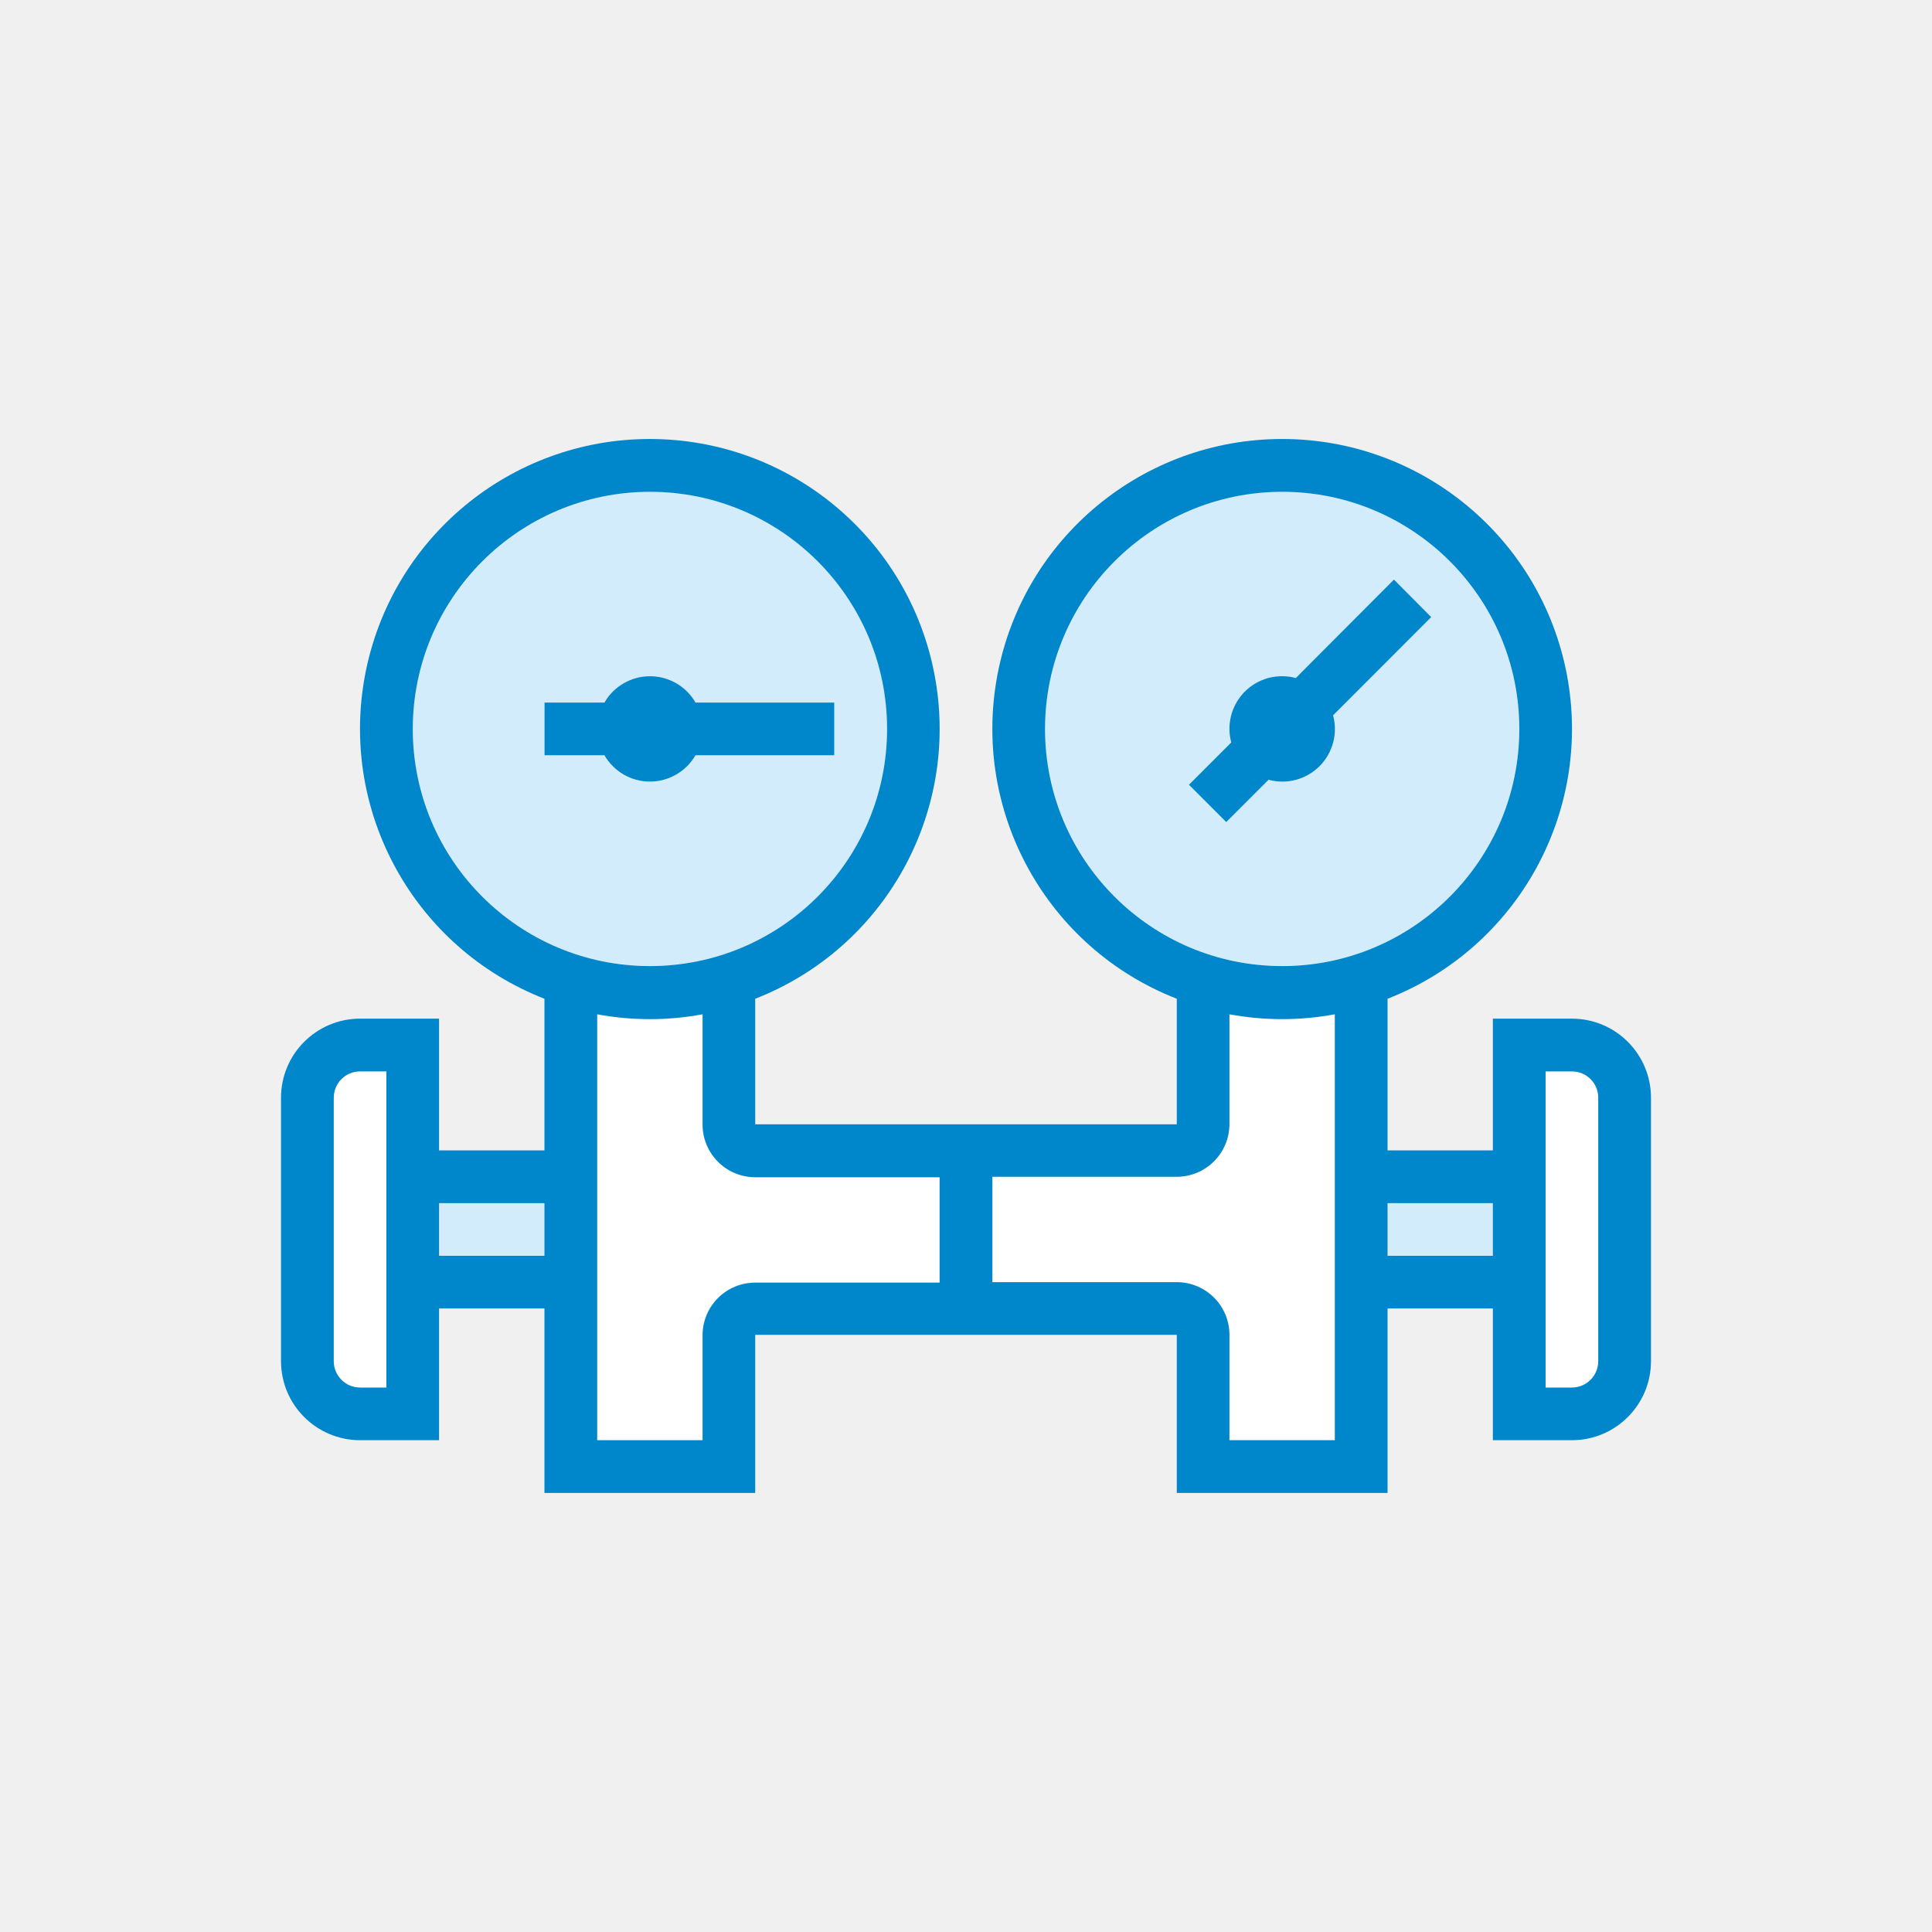
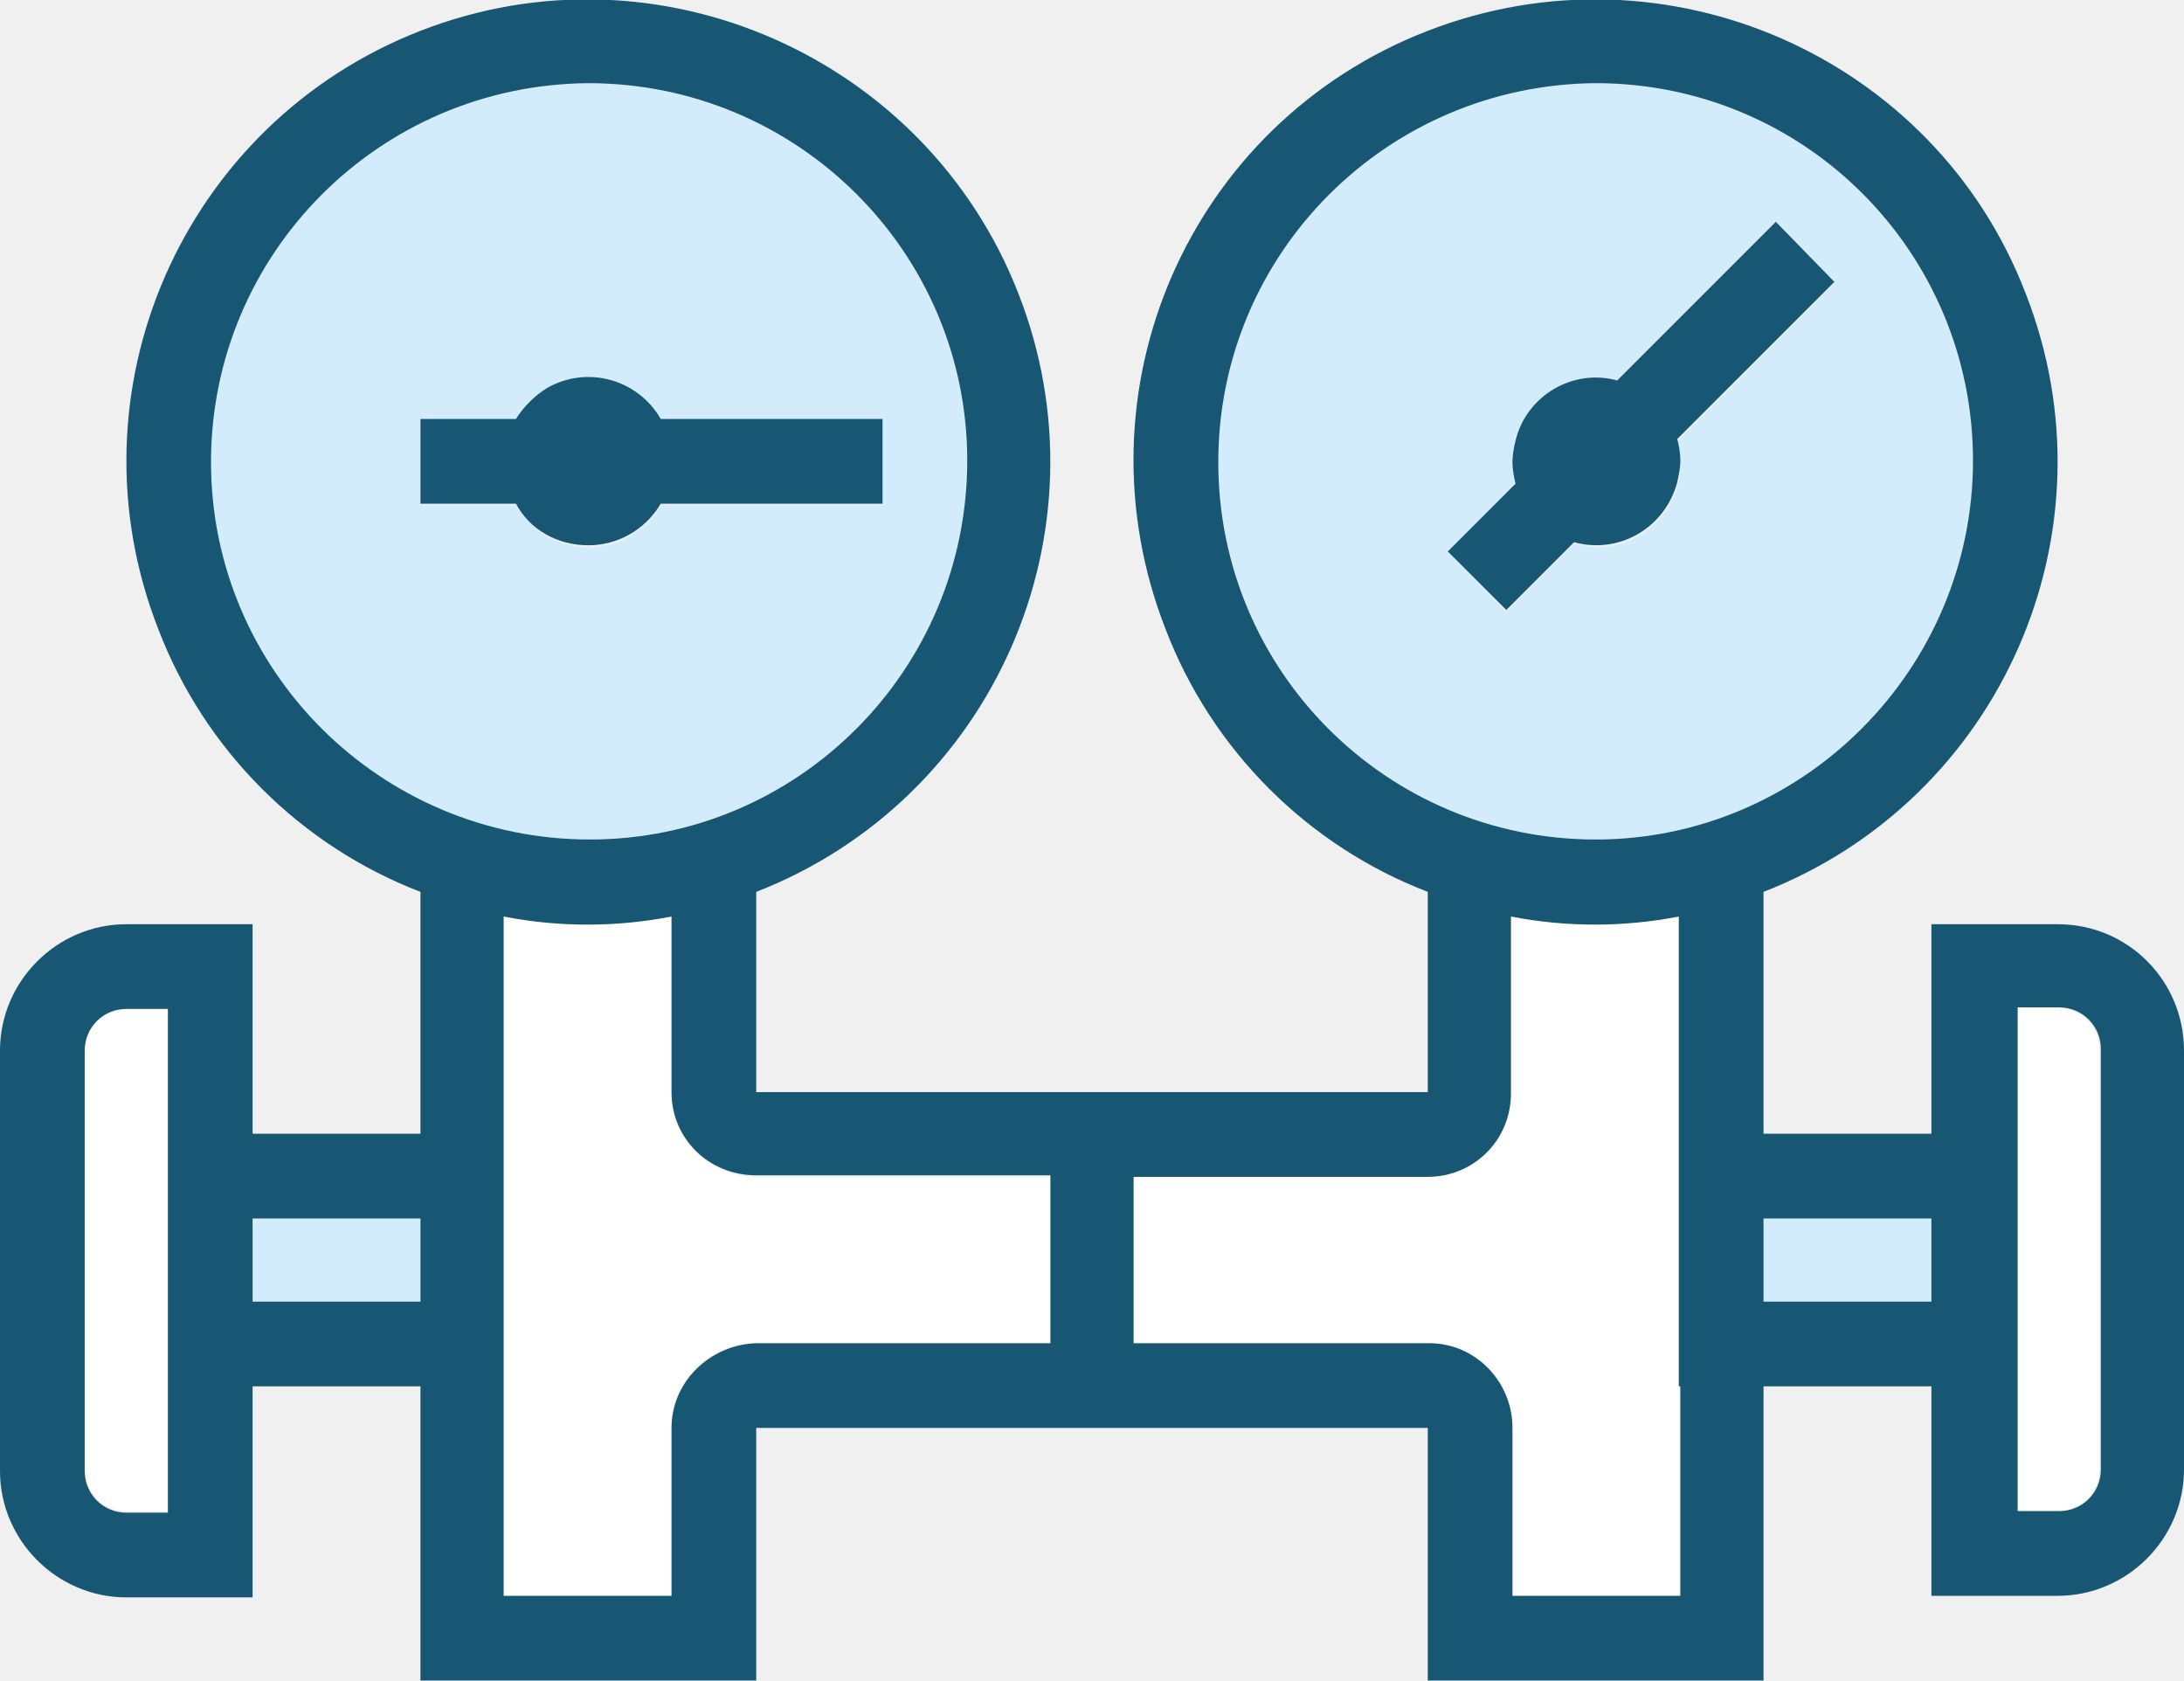
- <svg xmlns="http://www.w3.org/2000/svg" id="Iconos" viewBox="0 0 200 200">
-   <defs>
-     <style>.cls-1{fill:#fff;}.cls-2{fill:#d3ecfb;}.cls-3{fill:#0086cb;}</style>
-   </defs>
-   <path class="cls-1" d="M97.27,132.73V121.82H78.18a5.46,5.46,0,0,1-5.45-5.46V105a30,30,0,0,1-10.91,0v44.14H72.73V138.18a5.45,5.45,0,0,1,5.45-5.45Z" />
-   <path class="cls-1" d="M132.73,105.45a29.73,29.73,0,0,1-5.46-.5v11.41a5.46,5.46,0,0,1-5.45,5.46H102.73v10.91h19.09a5.45,5.45,0,0,1,5.45,5.45v10.91h10.91V105A29.7,29.7,0,0,1,132.73,105.45Z" />
-   <path class="cls-2" d="M67.27,100A24.55,24.55,0,1,0,42.73,75.45,24.57,24.57,0,0,0,67.27,100ZM56.36,72.73h6.2a5.44,5.44,0,0,1,9.43,0H86.36v5.45H72a5.44,5.44,0,0,1-9.43,0h-6.2Z" />
-   <path class="cls-3" d="M67.27,80.91A5.45,5.45,0,0,0,72,78.18H86.36V72.73H72a5.44,5.44,0,0,0-9.43,0h-6.2v5.45h6.2A5.44,5.44,0,0,0,67.27,80.91Z" />
-   <path class="cls-2" d="M132.73,100a24.55,24.55,0,1,0-24.55-24.55A24.57,24.57,0,0,0,132.73,100Zm-5.46-24.55A5.46,5.46,0,0,1,132.73,70a5.57,5.57,0,0,1,1.41.19L144.3,60l3.85,3.85L138,74.05a5.44,5.44,0,0,1-6.67,6.67l-4.38,4.38-3.86-3.86,4.38-4.38A5.45,5.45,0,0,1,127.27,75.45Z" />
-   <path class="cls-3" d="M126.94,85.1l4.38-4.38A5.44,5.44,0,0,0,138,74.05l10.16-10.17L144.3,60,134.14,70.19a5.57,5.57,0,0,0-1.41-.19,5.44,5.44,0,0,0-5.27,6.86l-4.38,4.38Z" />
-   <rect class="cls-2" x="45.45" y="124.55" width="10.91" height="5.45" />
-   <rect class="cls-2" x="143.64" y="124.55" width="10.91" height="5.45" />
-   <path class="cls-1" d="M37.27,110.91a2.72,2.72,0,0,0-2.72,2.73v27.27a2.73,2.73,0,0,0,2.72,2.73H40V110.91Z" />
-   <path class="cls-1" d="M162.73,110.91H160v32.73h2.73a2.73,2.73,0,0,0,2.72-2.73V113.64A2.72,2.72,0,0,0,162.73,110.91Z" />
-   <path class="cls-3" d="M162.73,105.45h-8.19v13.64h-10.9v-15.7a30,30,0,1,0-21.82,0v13H78.18v-13a30,30,0,1,0-21.82,0v15.7H45.45V105.45H37.27a8.19,8.19,0,0,0-8.18,8.19v27.27a8.19,8.19,0,0,0,8.18,8.18h8.18V135.45H56.36v19.1H78.18V138.18h43.64v16.37h21.82v-19.1h10.9v13.64h8.19a8.19,8.19,0,0,0,8.18-8.18V113.64A8.19,8.19,0,0,0,162.73,105.45Zm2.72,35.46a2.73,2.73,0,0,1-2.72,2.73H160V110.91h2.73a2.72,2.72,0,0,1,2.72,2.73Zm-27.27-5.46v13.64H127.27V138.18a5.45,5.45,0,0,0-5.45-5.45H102.73V121.82h19.09a5.46,5.46,0,0,0,5.45-5.46V105a30,30,0,0,0,10.91,0v30.5Zm-65.45,2.73v10.91H61.82V105a30,30,0,0,0,10.91,0v11.41a5.46,5.46,0,0,0,5.45,5.46H97.27v10.91H78.18A5.45,5.45,0,0,0,72.73,138.18ZM40,135.45v8.19H37.27a2.73,2.73,0,0,1-2.72-2.73V113.64a2.72,2.72,0,0,1,2.72-2.73H40v24.54Zm5.45-10.9H56.36V130H45.45ZM67.27,50.91A24.55,24.55,0,1,1,42.73,75.45,24.57,24.57,0,0,1,67.27,50.91Zm65.46,0a24.55,24.55,0,1,1-24.55,24.54A24.57,24.57,0,0,1,132.73,50.91Zm10.91,73.64h10.9V130h-10.9Z" />
+ <svg xmlns="http://www.w3.org/2000/svg" version="1.1" id="Iconos" x="0px" y="0px" viewBox="0 0 141.8 109.1" style="enable-background:new 0 0 141.8 109.1;" xml:space="preserve">
+   <style type="text/css">
+ 	.st0{fill:#FFFFFF;}
+ 	.st1{fill:#D3ECFB;}
+ 	.st2{fill:#175774;}
+ </style>
+   <path class="st0" d="M68.2,87.3V76.4H49.1c-3,0-5.5-2.4-5.5-5.4V59.5c-3.6,0.7-7.3,0.7-10.9,0v44.1h10.9V92.7c0-3,2.4-5.5,5.5-5.5  L68.2,87.3z" />
+   <path class="st0" d="M103.6,60c-1.8,0-3.7-0.2-5.5-0.5v11.4c0,3-2.4,5.4-5.4,5.4H73.6v10.9h19.1c3,0,5.5,2.4,5.4,5.5v10.9h10.9V59.5  C107.3,59.8,105.5,60,103.6,60z" />
+   <path class="st1" d="M38.2,54.5c13.6,0,24.6-11,24.6-24.5c0-13.6-11-24.6-24.5-24.6S13.6,16.4,13.6,30c0,0,0,0,0,0  C13.7,43.5,24.6,54.5,38.2,54.5z M27.3,27.3h6.2c1.5-2.6,4.8-3.5,7.4-2c0.8,0.5,1.5,1.2,2,2h14.4v5.5H42.9c-1.5,2.6-4.8,3.5-7.4,2  c-0.8-0.5-1.5-1.2-2-2h-6.2V27.3z" />
+   <path class="st2" d="M38.2,35.4c1.9,0,3.7-1,4.7-2.7h14.4v-5.5H42.9c-1.5-2.6-4.8-3.5-7.4-2c-0.8,0.5-1.5,1.2-2,2h-6.2v5.5h6.2  C34.4,34.4,36.2,35.4,38.2,35.4z" />
+   <path class="st1" d="M103.6,54.5c13.6,0,24.6-11,24.5-24.6c0-13.6-11-24.5-24.5-24.5c-13.6,0-24.5,11-24.5,24.5  C79.1,43.6,90.1,54.5,103.6,54.5z M98.2,30c0-3,2.5-5.5,5.5-5.4c0.4,0,0.9,0.1,1.3,0.2l10.2-10.2l3.8,3.9l-10.1,10.2  c0.1,0.5,0.2,0.9,0.2,1.4c0,3-2.5,5.5-5.5,5.4c-0.5,0-0.9-0.1-1.4-0.2l-4.4,4.4L94,35.8l4.4-4.4C98.3,31,98.2,30.5,98.2,30z" />
+   <path class="st2" d="M97.8,39.6l4.4-4.4c2.9,0.8,5.9-0.9,6.7-3.9c0.1-0.5,0.2-0.9,0.2-1.4c0-0.5-0.1-1-0.2-1.4l10.2-10.2l-3.8-3.9  L105,24.7c-2.9-0.8-5.9,1-6.6,3.9c-0.1,0.4-0.2,0.9-0.2,1.4c0,0.5,0.1,1,0.2,1.4L94,35.8L97.8,39.6z" />
+   <rect x="16.4" y="79.1" class="st1" width="10.9" height="5.4" />
+   <rect x="114.5" y="79.1" class="st1" width="10.9" height="5.4" />
+   <path class="st0" d="M8.2,65.4c-1.5,0-2.7,1.2-2.7,2.7v27.3c0,1.5,1.2,2.7,2.7,2.7c0,0,0,0,0,0h2.7V65.4H8.2z" />
+   <path class="st0" d="M133.6,65.4h-2.7v32.7h2.7c1.5,0,2.7-1.2,2.7-2.7c0,0,0,0,0,0V68.2C136.4,66.7,135.1,65.5,133.6,65.4z" />
+   <path class="st2" d="M133.6,60h-8.2v13.6h-10.9V57.9c15.4-6,23.1-23.4,17-38.9C125.6,3.7,108.2-4,92.7,2s-23.1,23.4-17,38.9  c3,7.8,9.2,14,17,17v13H49.1v-13c15.4-6,23.1-23.4,17-38.9C60.1,3.7,42.7-4,27.3,2s-23.1,23.4-17,38.9c3,7.8,9.2,14,17,17v15.7H16.4  V60H8.2C3.7,60,0,63.7,0,68.2v27.3c0,4.5,3.7,8.2,8.2,8.2h8.2V90h10.9v19.1h21.8V92.7h43.6v16.4h21.8V90h10.9v13.6h8.2  c4.5,0,8.2-3.7,8.2-8.2V68.2C141.8,63.7,138.2,60,133.6,60z M136.4,95.4c0,1.5-1.2,2.7-2.7,2.7c0,0,0,0,0,0h-2.7V65.4h2.7  c1.5,0,2.7,1.2,2.7,2.7V95.4z M109.1,90v13.6H98.2V92.7c0-3-2.4-5.5-5.4-5.5H73.6V76.4h19.1c3,0,5.4-2.4,5.4-5.4V59.5  c3.6,0.7,7.3,0.7,10.9,0V90z M43.6,92.7v10.9H32.7V59.5c3.6,0.7,7.3,0.7,10.9,0v11.4c0,3,2.4,5.4,5.5,5.4h19.1v10.9H49.1  C46.1,87.3,43.6,89.7,43.6,92.7z M10.9,90v8.2H8.2c-1.5,0-2.7-1.2-2.7-2.7l0,0V68.2c0-1.5,1.2-2.7,2.7-2.7h2.7V90z M16.4,79.1h10.9  v5.4H16.4V79.1z M38.2,5.4c13.6,0,24.6,11,24.6,24.5c0,13.6-11,24.6-24.5,24.6c-13.6,0-24.6-11-24.6-24.5c0,0,0,0,0,0  C13.7,16.5,24.6,5.5,38.2,5.4z M103.6,5.4c13.6,0,24.5,11,24.5,24.5s-11,24.6-24.5,24.6S79.1,43.6,79.1,30  C79.1,16.4,90.1,5.5,103.6,5.4z M114.5,79.1h10.9v5.4h-10.9V79.1z" />
</svg>
